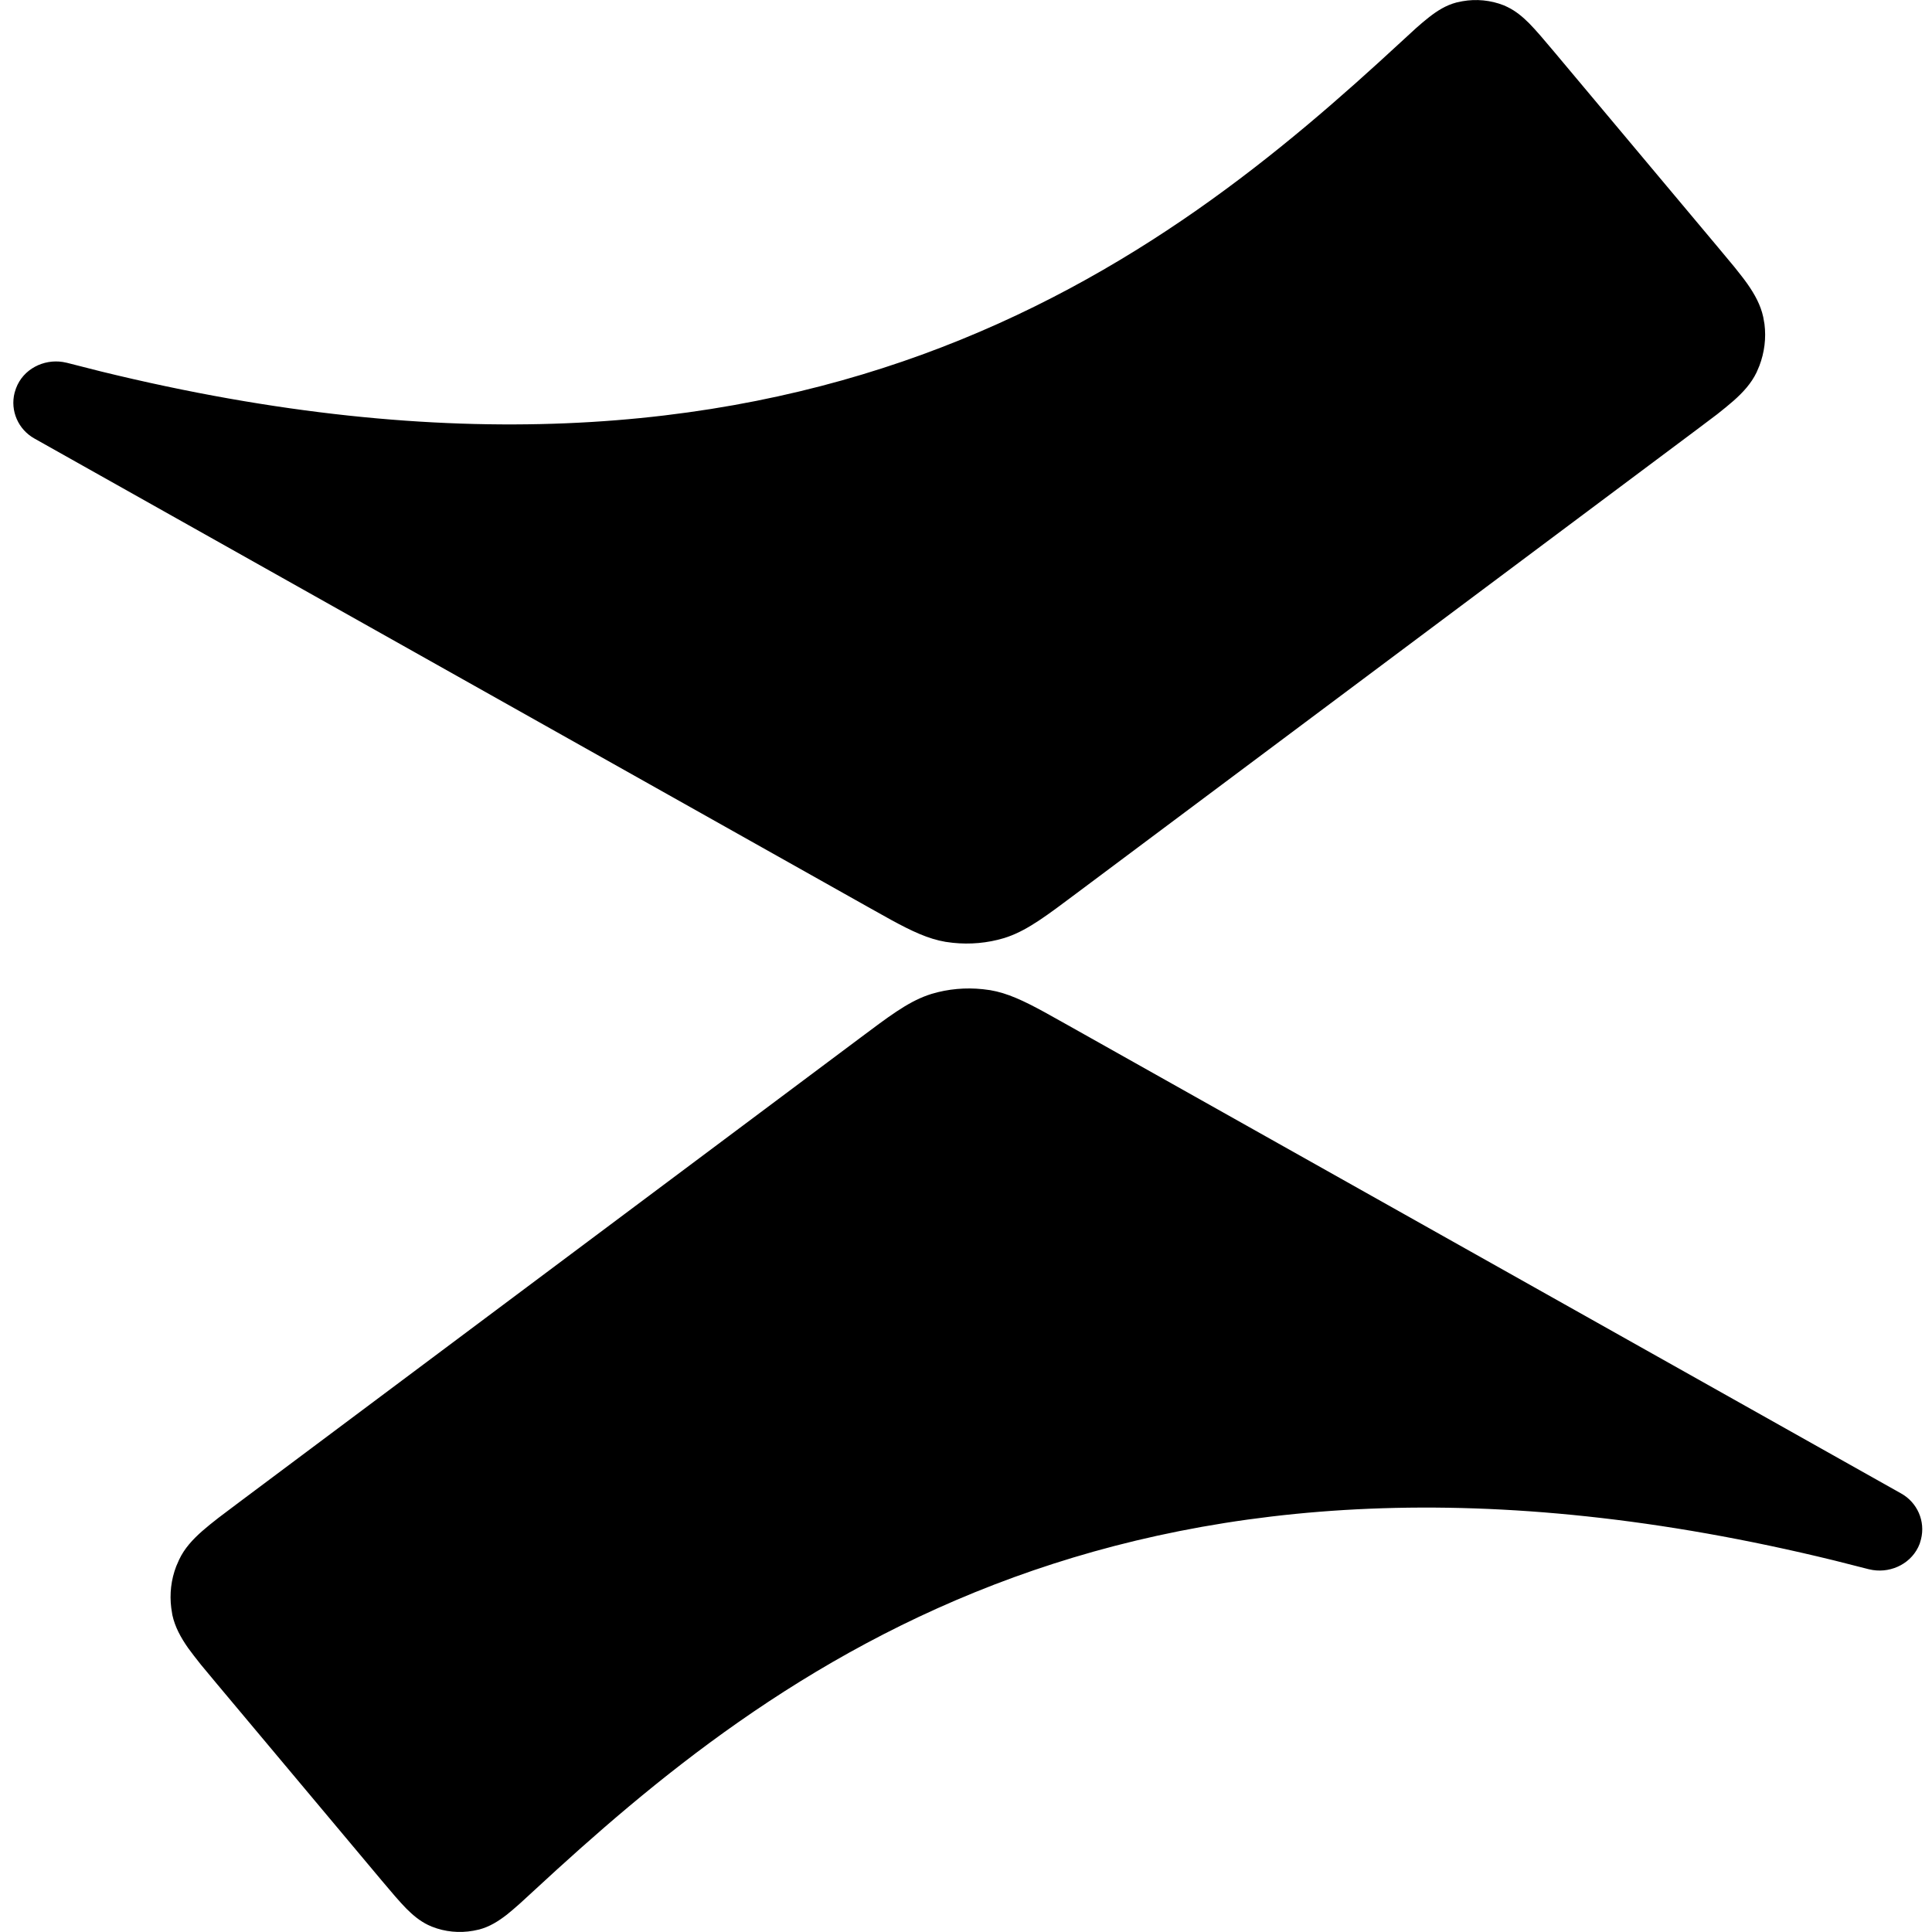
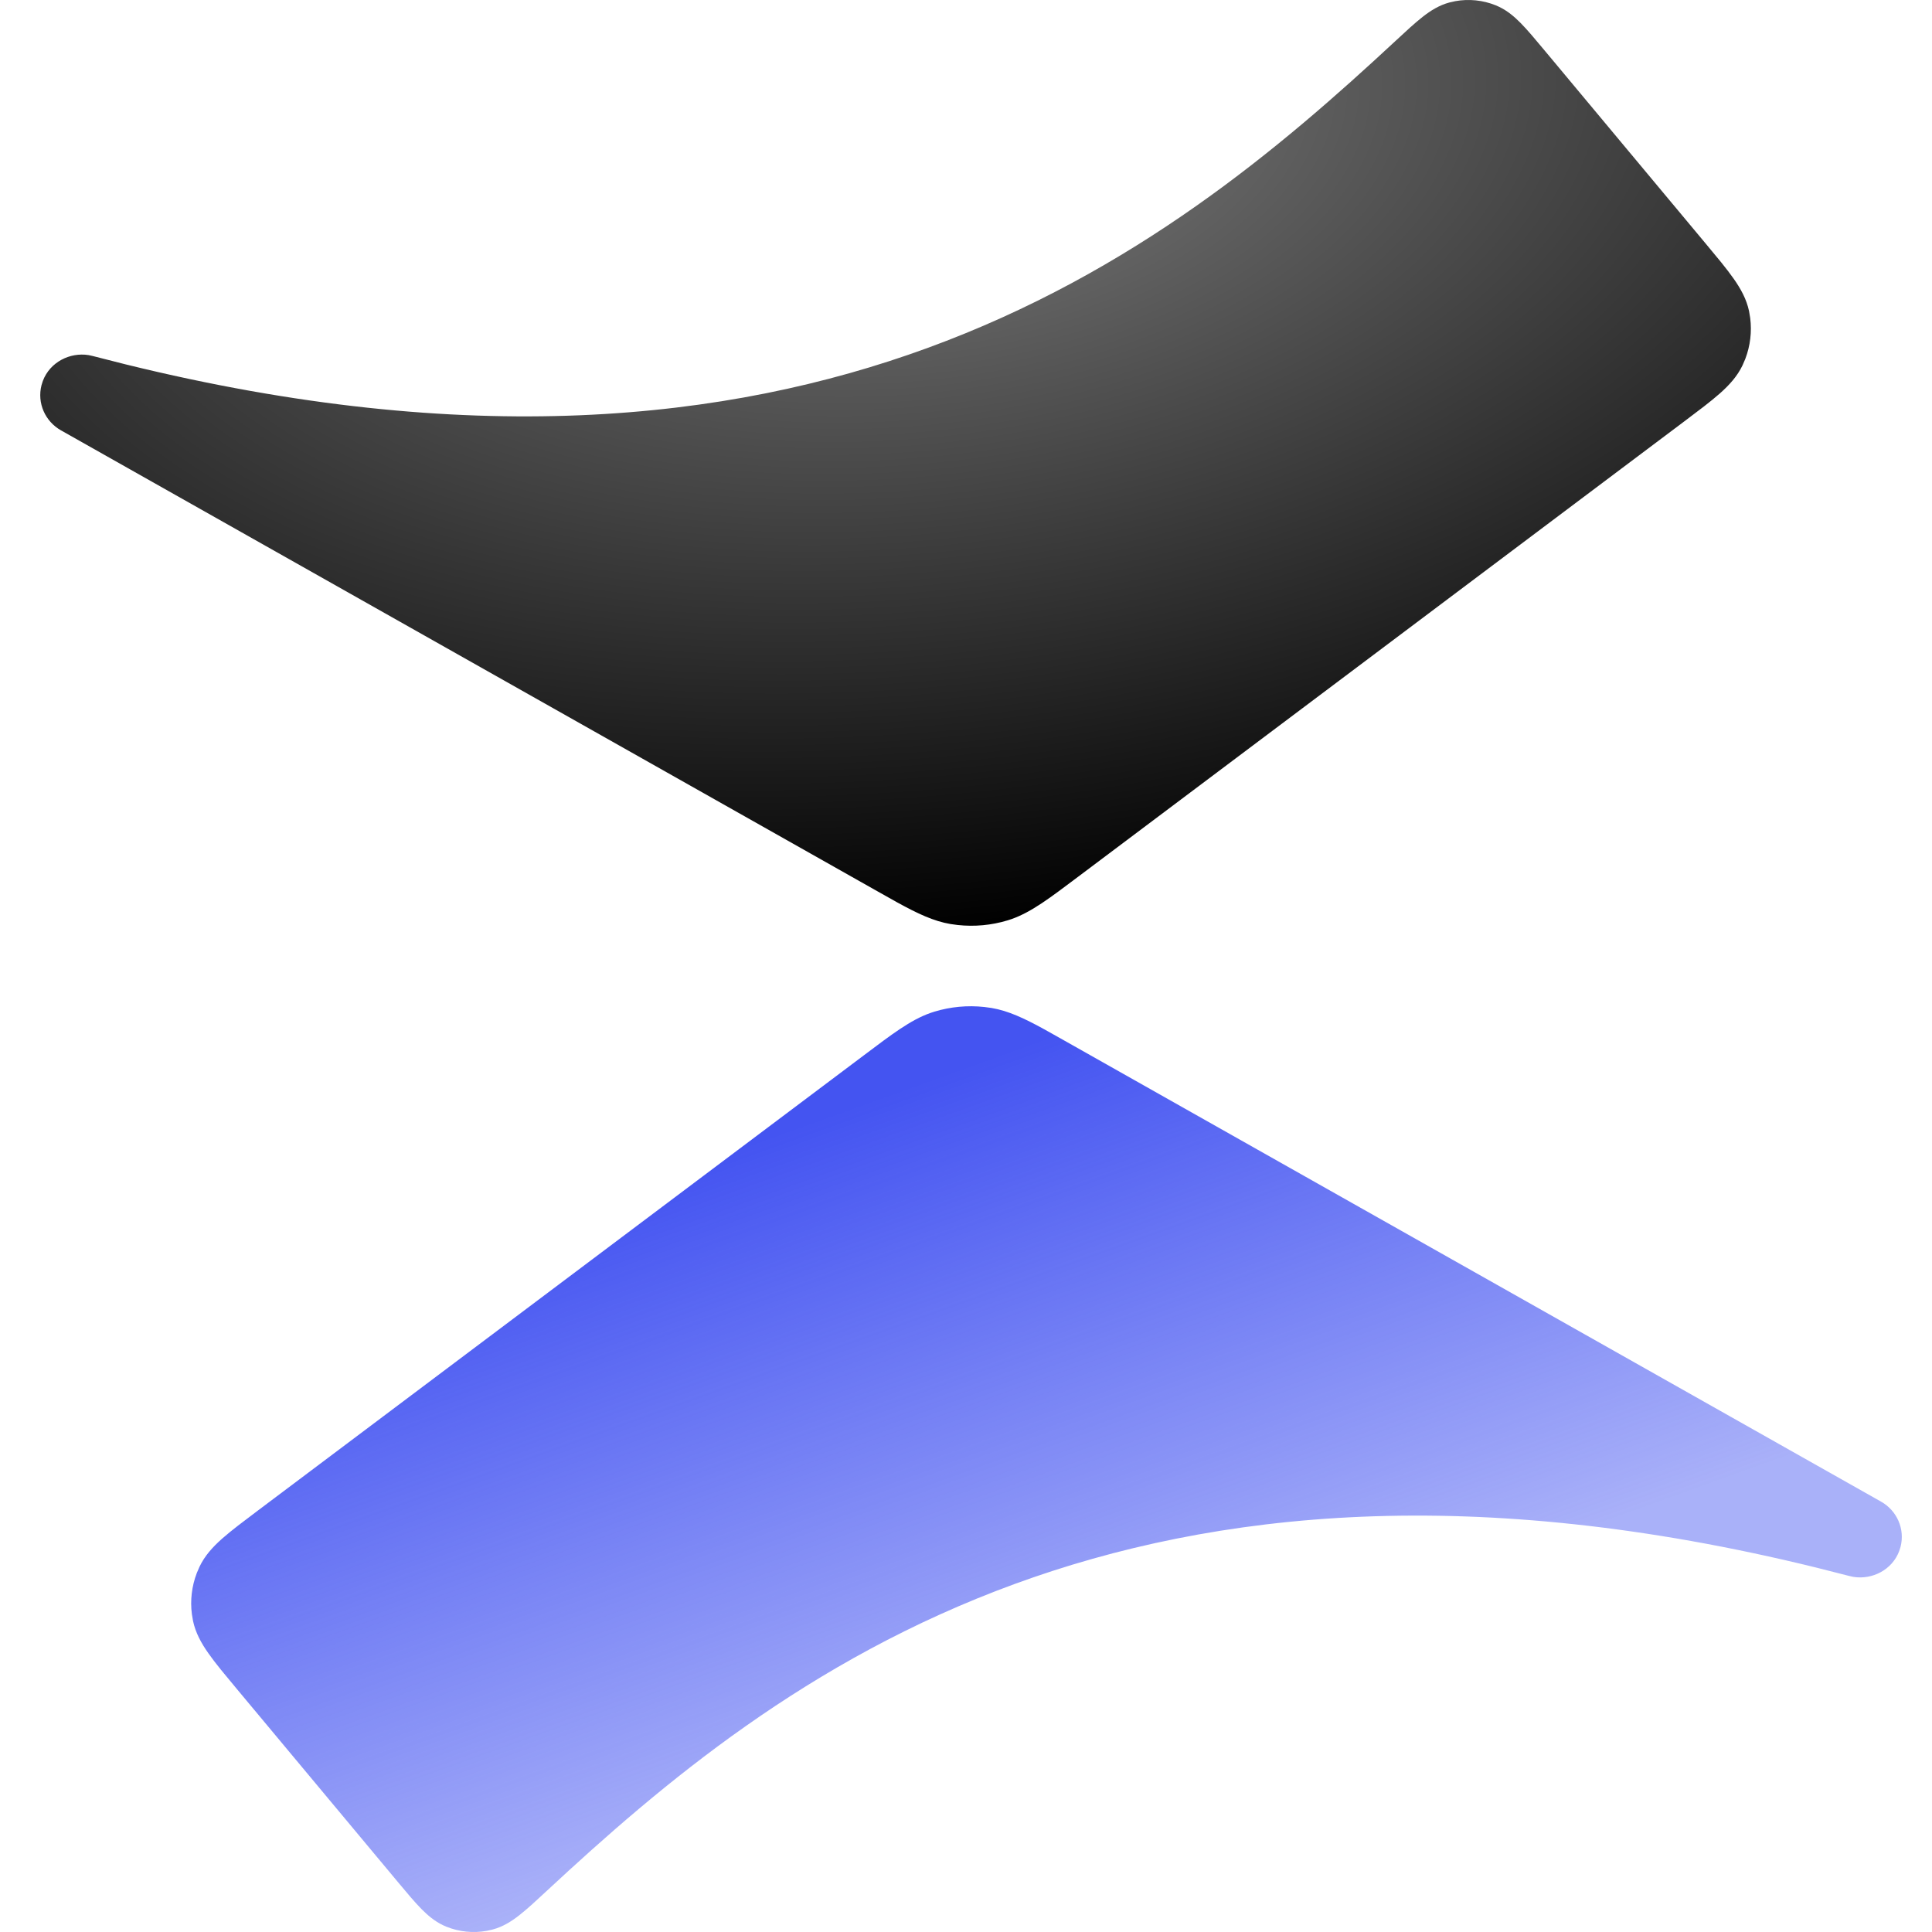
- <svg xmlns="http://www.w3.org/2000/svg" height="16" viewBox="0 0 14 14" fill="none">
-   <g>
-     <path d="M10.597 0.009C10.697 -0.009 10.802 0.001 10.898 0.039L10.924 0.051C10.984 0.08 11.034 0.122 11.081 0.169C11.133 0.222 11.191 0.291 11.26 0.373L12.451 1.794L12.57 1.937C12.605 1.981 12.637 2.021 12.663 2.058C12.716 2.134 12.758 2.21 12.777 2.297L12.786 2.348C12.799 2.45 12.786 2.554 12.749 2.651L12.729 2.698C12.69 2.779 12.631 2.843 12.561 2.905C12.527 2.935 12.487 2.967 12.443 3.002L12.293 3.115L7.797 6.476C7.591 6.63 7.454 6.735 7.305 6.788L7.275 6.798C7.155 6.834 7.029 6.845 6.905 6.832L6.852 6.825C6.727 6.804 6.608 6.748 6.456 6.665L6.291 6.573L0.25 3.178C0.133 3.113 0.072 2.977 0.106 2.845L0.116 2.814C0.168 2.674 0.316 2.601 0.455 2.623L0.485 2.629L0.733 2.692C3.273 3.314 5.192 3.111 6.678 2.571C8.215 2.012 9.304 1.088 10.15 0.306L10.26 0.205C10.294 0.175 10.325 0.148 10.355 0.125C10.415 0.078 10.478 0.038 10.554 0.018L10.597 0.009Z" fill="#000" />
-     <path d="M6.751 7.202C6.871 7.166 6.997 7.155 7.121 7.168L7.175 7.175C7.3 7.196 7.418 7.252 7.57 7.335L7.735 7.427L13.776 10.822C13.893 10.887 13.954 11.023 13.92 11.155L13.911 11.186C13.858 11.326 13.71 11.399 13.571 11.377L13.541 11.371L13.293 11.308C10.753 10.686 8.834 10.889 7.348 11.429C5.811 11.988 4.722 12.912 3.876 13.694L3.766 13.795C3.732 13.825 3.701 13.852 3.672 13.875C3.611 13.922 3.548 13.962 3.472 13.982L3.429 13.991C3.329 14.009 3.224 13.999 3.129 13.961L3.102 13.949C3.042 13.92 2.992 13.878 2.945 13.831C2.893 13.778 2.835 13.709 2.766 13.627L1.575 12.206L1.456 12.063C1.421 12.019 1.39 11.979 1.363 11.942C1.31 11.866 1.268 11.79 1.249 11.703L1.241 11.652C1.228 11.55 1.24 11.446 1.277 11.35L1.298 11.302C1.336 11.221 1.395 11.157 1.465 11.095C1.499 11.065 1.539 11.033 1.584 10.998L1.734 10.885L6.229 7.524C6.435 7.37 6.572 7.265 6.721 7.212L6.751 7.202Z" fill="#000" />
-   </g>
+ <svg xmlns="http://www.w3.org/2000/svg" height="16" viewBox="0 0 96 96" fill="none">
+   <path class="logo-top" d="M72.31 0.058C72.985 -0.064 73.684 0.006 74.324 0.265L74.501 0.344C74.906 0.541 75.241 0.822 75.554 1.138C75.903 1.491 76.291 1.957 76.751 2.509L84.725 12.068L85.523 13.033C85.76 13.327 85.969 13.597 86.144 13.847C86.502 14.356 86.783 14.867 86.908 15.455L86.966 15.798C87.054 16.485 86.97 17.184 86.723 17.833L86.585 18.153C86.326 18.695 85.933 19.128 85.466 19.543C85.236 19.746 84.97 19.962 84.67 20.195L83.666 20.957L53.562 43.572C52.185 44.606 51.269 45.312 50.268 45.667L50.066 45.733C49.264 45.976 48.42 46.054 47.589 45.963L47.233 45.915C46.395 45.774 45.605 45.401 44.585 44.841L43.478 44.219L3.03 21.384C2.245 20.941 1.834 20.029 2.063 19.138L2.129 18.929C2.482 17.991 3.472 17.496 4.403 17.645L4.601 17.688L6.261 18.11C23.273 22.293 36.121 20.931 46.073 17.296C56.365 13.538 63.652 7.318 69.317 2.057L70.055 1.378C70.283 1.174 70.493 0.993 70.689 0.839C71.091 0.524 71.516 0.258 72.022 0.123L72.31 0.058Z" fill="url(#paint0_radial_89_89)" />
+   <path d="M46.434 50.267C47.236 50.024 48.08 49.946 48.911 50.037L49.267 50.085C50.104 50.226 50.895 50.599 51.915 51.159L53.022 51.781L93.47 74.616C94.255 75.059 94.666 75.972 94.437 76.862L94.371 77.071C94.018 78.01 93.028 78.504 92.097 78.355L91.899 78.312L90.239 77.89C73.227 73.707 60.379 75.069 50.427 78.704C40.135 82.462 32.848 88.682 27.183 93.943L26.445 94.622C26.217 94.826 26.007 95.007 25.811 95.161C25.409 95.477 24.985 95.742 24.477 95.877L24.19 95.942C23.515 96.064 22.816 95.994 22.176 95.735L21.999 95.656C21.594 95.459 21.259 95.178 20.946 94.862C20.597 94.509 20.209 94.042 19.749 93.491L11.775 83.932L10.977 82.967C10.74 82.673 10.531 82.403 10.356 82.153C9.998 81.644 9.717 81.133 9.592 80.545L9.534 80.202C9.446 79.514 9.53 78.816 9.777 78.167L9.915 77.847C10.174 77.305 10.567 76.872 11.034 76.457C11.264 76.254 11.53 76.038 11.83 75.805L12.834 75.043L42.938 52.428C44.315 51.394 45.231 50.688 46.232 50.333L46.434 50.267Z" fill="url(#paint1_linear_89_89)" />
+   <defs>
+     <radialGradient id="paint0_radial_89_89" cx="0" cy="0" r="1" gradientUnits="userSpaceOnUse" gradientTransform="translate(45 6) rotate(84.7085) scale(40.2858 74.5239)">
+       <stop stop-color="#000" stop-opacity="0.5" />
+       <stop offset="1" stop-color="#000" />
+     </radialGradient>
+     <linearGradient id="paint1_linear_89_89" x1="46.5" y1="53.5" x2="57.376" y2="83.736" gradientUnits="userSpaceOnUse">
+       <stop class="logo-bottom-color0" stop-color="#4454F1" />
+       <stop class="logo-bottom-color1" offset="1" stop-color="#4454F175" />
+     </linearGradient>
+   </defs>
  <style>
-         @media (prefers-color-scheme:dark){:root{filter:invert(100%)}}
-     </style>
+         @media
+         (prefers-color-scheme:dark){
+             .logo-top {
+                 filter:invert(100%)
+             }
+             .logo-bottom-color0 {
+                 stop-color:#489EFF
+             }
+             .logo-bottom-color1 {
+                 stop-color:#489EFF75
+             }
+         }
+ </style>
</svg>
